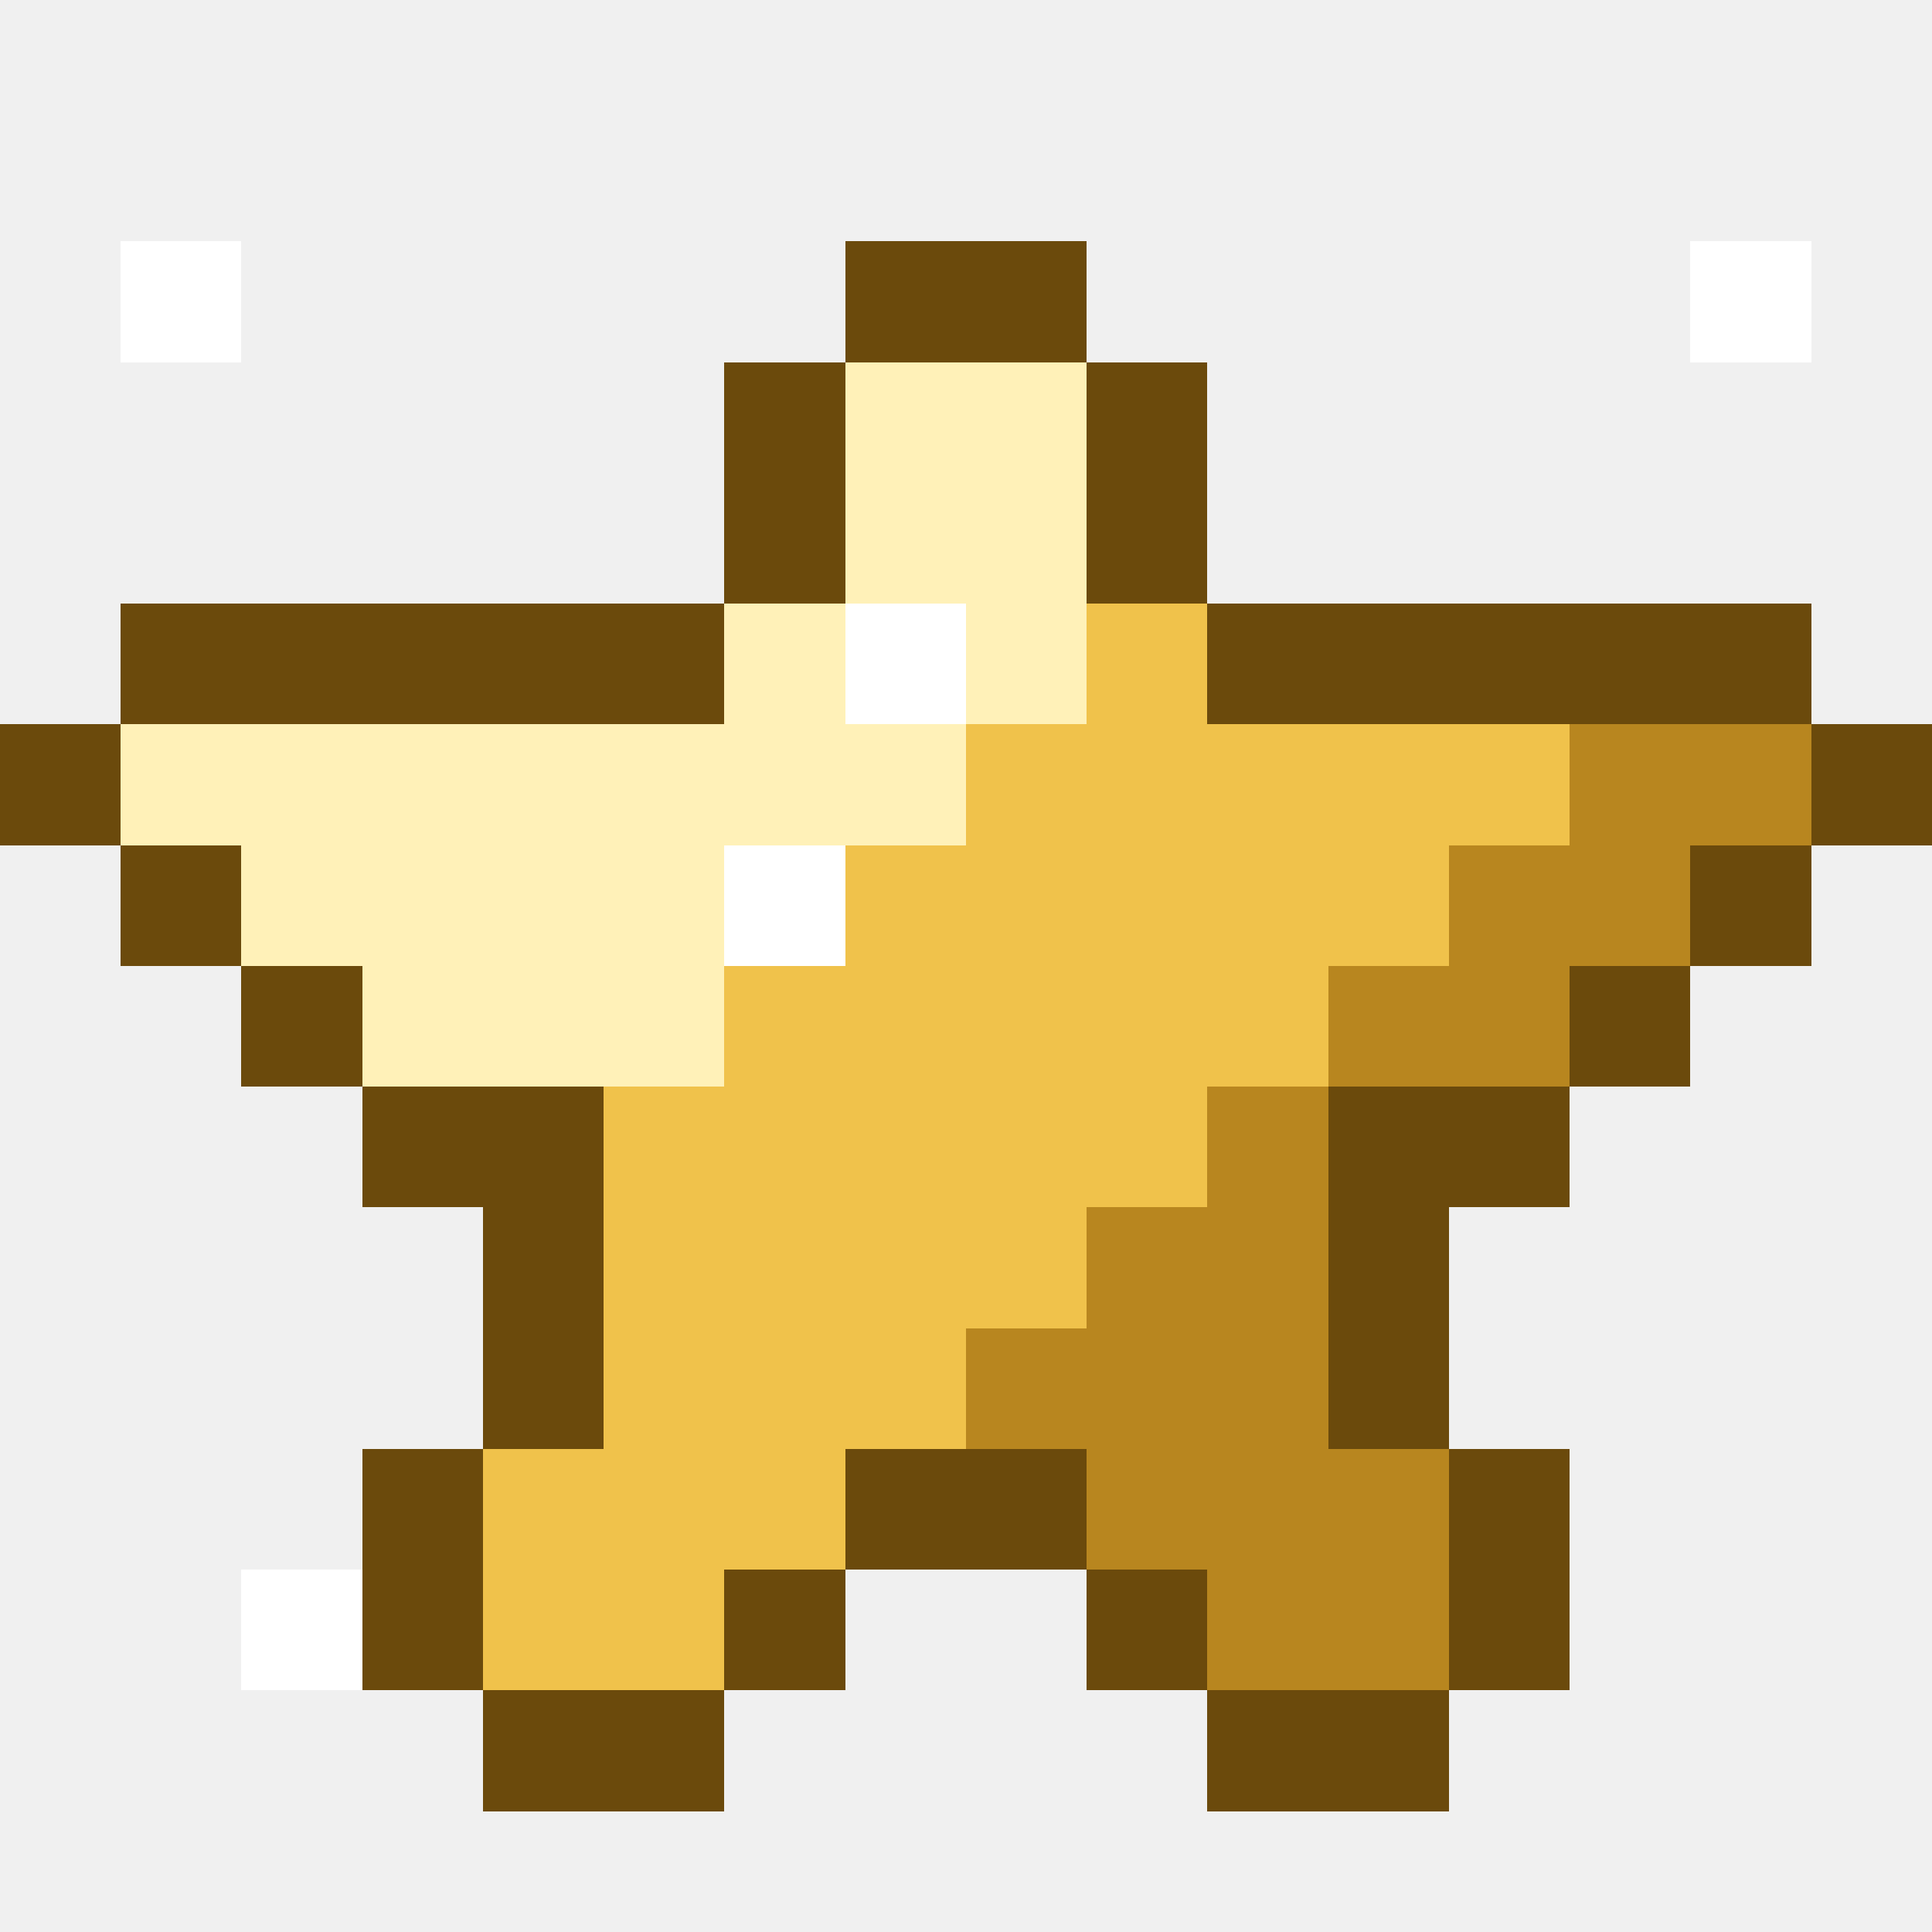
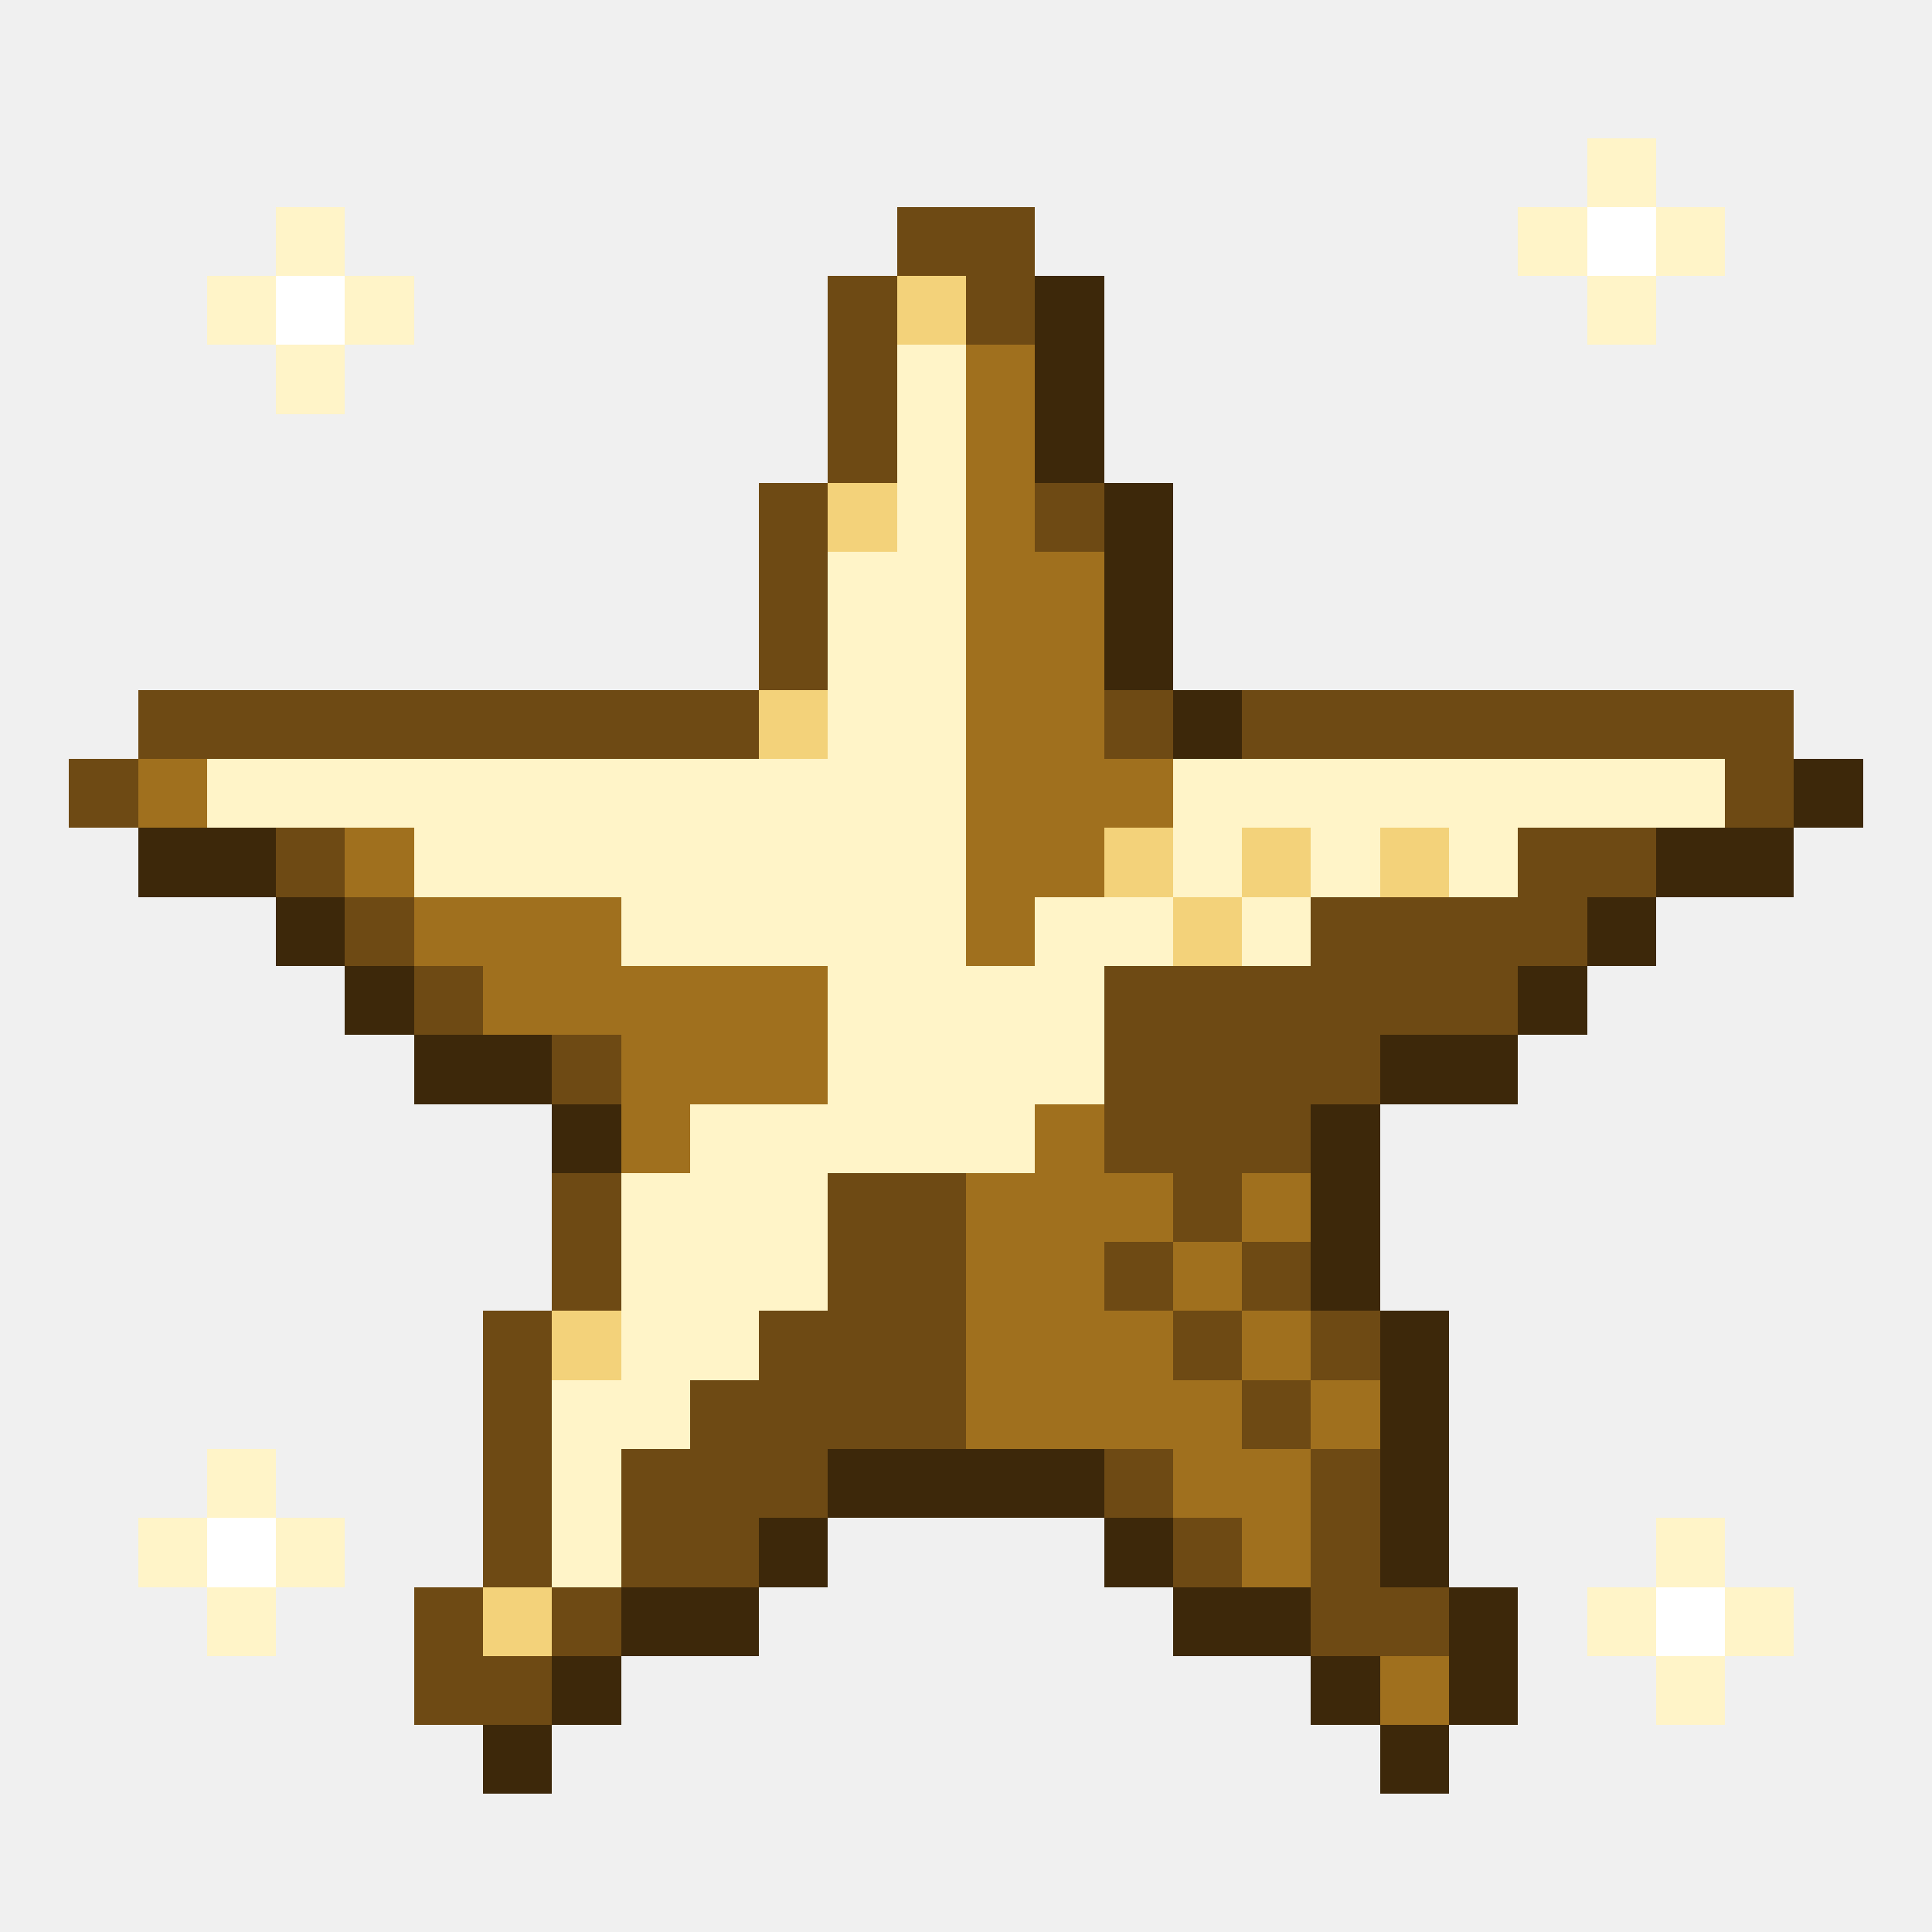
- <svg xmlns="http://www.w3.org/2000/svg" viewBox="0 0 16 16" width="128" height="128" shape-rendering="crispEdges">
-   <rect x="1" y="2" width="1" height="1" fill="#ffffff" class="px-sparkle px-d0" />
-   <rect x="7" y="2" width="2" height="1" fill="#6b4a0c" />
-   <rect x="14" y="2" width="1" height="1" fill="#ffffff" class="px-sparkle px-d1" />
-   <rect x="6" y="3" width="1" height="1" fill="#6b4a0c" />
-   <rect x="7" y="3" width="2" height="1" fill="#fff1b8" />
-   <rect x="9" y="3" width="1" height="1" fill="#6b4a0c" />
-   <rect x="6" y="4" width="1" height="1" fill="#6b4a0c" />
-   <rect x="7" y="4" width="2" height="1" fill="#fff1b8" />
-   <rect x="9" y="4" width="1" height="1" fill="#6b4a0c" />
-   <rect x="1" y="5" width="5" height="1" fill="#6b4a0c" />
-   <rect x="6" y="5" width="1" height="1" fill="#fff1b8" />
-   <rect x="7" y="5" width="1" height="1" fill="#ffffff" class="px-glint" />
-   <rect x="8" y="5" width="1" height="1" fill="#fff1b8" />
-   <rect x="9" y="5" width="1" height="1" fill="#f0c24b" />
-   <rect x="10" y="5" width="5" height="1" fill="#6b4a0c" />
-   <rect x="0" y="6" width="1" height="1" fill="#6b4a0c" />
-   <rect x="1" y="6" width="7" height="1" fill="#fff1b8" />
-   <rect x="8" y="6" width="5" height="1" fill="#f0c24b" />
-   <rect x="13" y="6" width="2" height="1" fill="#b8861f" />
-   <rect x="15" y="6" width="1" height="1" fill="#6b4a0c" />
-   <rect x="1" y="7" width="1" height="1" fill="#6b4a0c" />
-   <rect x="2" y="7" width="4" height="1" fill="#fff1b8" />
-   <rect x="6" y="7" width="1" height="1" fill="#ffffff" class="px-glint" />
-   <rect x="7" y="7" width="5" height="1" fill="#f0c24b" />
-   <rect x="12" y="7" width="2" height="1" fill="#b8861f" />
-   <rect x="14" y="7" width="1" height="1" fill="#6b4a0c" />
-   <rect x="2" y="8" width="1" height="1" fill="#6b4a0c" />
-   <rect x="3" y="8" width="3" height="1" fill="#fff1b8" />
-   <rect x="6" y="8" width="5" height="1" fill="#f0c24b" />
-   <rect x="11" y="8" width="2" height="1" fill="#b8861f" />
-   <rect x="13" y="8" width="1" height="1" fill="#6b4a0c" />
-   <rect x="3" y="9" width="2" height="1" fill="#6b4a0c" />
-   <rect x="5" y="9" width="5" height="1" fill="#f0c24b" />
-   <rect x="10" y="9" width="1" height="1" fill="#b8861f" />
-   <rect x="11" y="9" width="2" height="1" fill="#6b4a0c" />
-   <rect x="4" y="10" width="1" height="1" fill="#6b4a0c" />
-   <rect x="5" y="10" width="4" height="1" fill="#f0c24b" />
-   <rect x="9" y="10" width="2" height="1" fill="#b8861f" />
-   <rect x="11" y="10" width="1" height="1" fill="#6b4a0c" />
-   <rect x="4" y="11" width="1" height="1" fill="#6b4a0c" />
-   <rect x="5" y="11" width="3" height="1" fill="#f0c24b" />
-   <rect x="8" y="11" width="3" height="1" fill="#b8861f" />
-   <rect x="11" y="11" width="1" height="1" fill="#6b4a0c" />
-   <rect x="3" y="12" width="1" height="1" fill="#6b4a0c" />
-   <rect x="4" y="12" width="3" height="1" fill="#f0c24b" />
-   <rect x="7" y="12" width="2" height="1" fill="#6b4a0c" />
-   <rect x="9" y="12" width="3" height="1" fill="#b8861f" />
-   <rect x="12" y="12" width="1" height="1" fill="#6b4a0c" />
-   <rect x="2" y="13" width="1" height="1" fill="#ffffff" class="px-sparkle px-d2" />
-   <rect x="3" y="13" width="1" height="1" fill="#6b4a0c" />
-   <rect x="4" y="13" width="2" height="1" fill="#f0c24b" />
-   <rect x="6" y="13" width="1" height="1" fill="#6b4a0c" />
-   <rect x="9" y="13" width="1" height="1" fill="#6b4a0c" />
-   <rect x="10" y="13" width="2" height="1" fill="#b8861f" />
-   <rect x="12" y="13" width="1" height="1" fill="#6b4a0c" />
-   <rect x="4" y="14" width="2" height="1" fill="#6b4a0c" />
-   <rect x="10" y="14" width="2" height="1" fill="#6b4a0c" />
+ <svg xmlns="http://www.w3.org/2000/svg" viewBox="0 0 28 28" width="112" height="112" shape-rendering="crispEdges">
+   <rect x="13" y="14" width="1" height="1" fill="#fff4c8" />
+   <rect x="14" y="15" width="1" height="1" fill="#fff4c8" />
+   <rect x="23" y="2" width="1" height="1" fill="#fff4c8" class="px-sparkle px-d3" />
+   <rect x="4" y="3" width="1" height="1" fill="#fff4c8" class="px-sparkle px-d1" />
+   <rect x="13" y="3" width="2" height="1" fill="#6e4a14" />
+   <rect x="22" y="3" width="1" height="1" fill="#fff4c8" class="px-sparkle px-d3" />
+   <rect x="23" y="3" width="1" height="1" fill="#ffffff" class="px-sparkle px-d3" />
+   <rect x="24" y="3" width="1" height="1" fill="#fff4c8" class="px-sparkle px-d3" />
+   <rect x="3" y="4" width="1" height="1" fill="#fff4c8" class="px-sparkle px-d1" />
+   <rect x="4" y="4" width="1" height="1" fill="#ffffff" class="px-sparkle px-d1" />
+   <rect x="5" y="4" width="1" height="1" fill="#fff4c8" class="px-sparkle px-d1" />
+   <rect x="12" y="4" width="1" height="3" fill="#6e4a14" />
+   <rect x="13" y="4" width="1" height="1" fill="#f3d27a" />
+   <rect x="14" y="4" width="1" height="1" fill="#6e4a14" />
+   <rect x="15" y="4" width="1" height="3" fill="#3d280a" />
+   <rect x="23" y="4" width="1" height="1" fill="#fff4c8" class="px-sparkle px-d3" />
+   <rect x="4" y="5" width="1" height="1" fill="#fff4c8" class="px-sparkle px-d1" />
+   <rect x="13" y="5" width="1" height="3" fill="#fff4c8" />
+   <rect x="14" y="5" width="1" height="3" fill="#a0701e" />
+   <rect x="11" y="7" width="1" height="3" fill="#6e4a14" />
+   <rect x="12" y="7" width="1" height="1" fill="#f3d27a" />
+   <rect x="15" y="7" width="1" height="1" fill="#6e4a14" />
+   <rect x="16" y="7" width="1" height="3" fill="#3d280a" />
+   <rect x="12" y="8" width="2" height="3" fill="#fff4c8" />
+   <rect x="14" y="8" width="2" height="3" fill="#a0701e" />
+   <rect x="2" y="10" width="9" height="1" fill="#6e4a14" />
+   <rect x="11" y="10" width="1" height="1" fill="#f3d27a" />
+   <rect x="16" y="10" width="1" height="1" fill="#6e4a14" />
+   <rect x="17" y="10" width="1" height="1" fill="#3d280a" />
+   <rect x="18" y="10" width="8" height="1" fill="#6e4a14" />
+   <rect x="1" y="11" width="1" height="1" fill="#6e4a14" />
+   <rect x="2" y="11" width="1" height="1" fill="#a0701e" />
+   <rect x="3" y="11" width="11" height="1" fill="#fff4c8" />
+   <rect x="14" y="11" width="3" height="1" fill="#a0701e" />
+   <rect x="17" y="11" width="8" height="1" fill="#fff4c8" />
+   <rect x="25" y="11" width="1" height="1" fill="#6e4a14" />
+   <rect x="26" y="11" width="1" height="1" fill="#3d280a" />
+   <rect x="2" y="12" width="2" height="1" fill="#3d280a" />
+   <rect x="4" y="12" width="1" height="1" fill="#6e4a14" />
+   <rect x="5" y="12" width="1" height="1" fill="#a0701e" />
+   <rect x="6" y="12" width="8" height="1" fill="#fff4c8" />
+   <rect x="14" y="12" width="2" height="1" fill="#a0701e" />
+   <rect x="16" y="12" width="1" height="1" fill="#f3d27a" />
+   <rect x="17" y="12" width="1" height="1" fill="#fff4c8" />
+   <rect x="18" y="12" width="1" height="1" fill="#f3d27a" />
+   <rect x="19" y="12" width="1" height="1" fill="#fff4c8" />
+   <rect x="20" y="12" width="1" height="1" fill="#f3d27a" />
+   <rect x="21" y="12" width="1" height="1" fill="#fff4c8" />
+   <rect x="22" y="12" width="2" height="1" fill="#6e4a14" />
+   <rect x="24" y="12" width="2" height="1" fill="#3d280a" />
+   <rect x="4" y="13" width="1" height="1" fill="#3d280a" />
+   <rect x="5" y="13" width="1" height="1" fill="#6e4a14" />
+   <rect x="6" y="13" width="3" height="1" fill="#a0701e" />
+   <rect x="9" y="13" width="5" height="1" fill="#fff4c8" />
+   <rect x="14" y="13" width="1" height="1" fill="#a0701e" />
+   <rect x="15" y="13" width="2" height="1" fill="#fff4c8" />
+   <rect x="17" y="13" width="1" height="1" fill="#f3d27a" />
+   <rect x="18" y="13" width="1" height="1" fill="#fff4c8" />
+   <rect x="19" y="13" width="4" height="1" fill="#6e4a14" />
+   <rect x="23" y="13" width="1" height="1" fill="#3d280a" />
+   <rect x="5" y="14" width="1" height="1" fill="#3d280a" />
+   <rect x="6" y="14" width="1" height="1" fill="#6e4a14" />
+   <rect x="7" y="14" width="5" height="1" fill="#a0701e" />
+   <rect x="12" y="14" width="1" height="1" fill="#fff4c8" />
+   <rect x="13" y="14" width="1" height="1" fill="#fff4c8" class="px-glint px-d0" />
+   <rect x="14" y="14" width="2" height="1" fill="#fff4c8" />
+   <rect x="16" y="14" width="6" height="1" fill="#6e4a14" />
+   <rect x="22" y="14" width="1" height="1" fill="#3d280a" />
+   <rect x="6" y="15" width="2" height="1" fill="#3d280a" />
+   <rect x="8" y="15" width="1" height="1" fill="#6e4a14" />
+   <rect x="9" y="15" width="3" height="1" fill="#a0701e" />
+   <rect x="12" y="15" width="2" height="1" fill="#fff4c8" />
+   <rect x="14" y="15" width="1" height="1" fill="#fff4c8" class="px-glint px-d0" />
+   <rect x="15" y="15" width="1" height="1" fill="#fff4c8" />
+   <rect x="16" y="15" width="4" height="1" fill="#6e4a14" />
+   <rect x="20" y="15" width="2" height="1" fill="#3d280a" />
+   <rect x="8" y="16" width="1" height="1" fill="#3d280a" />
+   <rect x="9" y="16" width="1" height="1" fill="#a0701e" />
+   <rect x="10" y="16" width="5" height="1" fill="#fff4c8" />
+   <rect x="15" y="16" width="1" height="1" fill="#a0701e" />
+   <rect x="16" y="16" width="3" height="1" fill="#6e4a14" />
+   <rect x="19" y="16" width="1" height="3" fill="#3d280a" />
+   <rect x="8" y="17" width="1" height="2" fill="#6e4a14" />
+   <rect x="9" y="17" width="3" height="2" fill="#fff4c8" />
+   <rect x="12" y="17" width="2" height="2" fill="#6e4a14" />
+   <rect x="14" y="17" width="3" height="1" fill="#a0701e" />
+   <rect x="17" y="17" width="1" height="1" fill="#6e4a14" />
+   <rect x="18" y="17" width="1" height="1" fill="#a0701e" />
+   <rect x="14" y="18" width="2" height="1" fill="#a0701e" />
+   <rect x="16" y="18" width="1" height="1" fill="#6e4a14" />
+   <rect x="17" y="18" width="1" height="1" fill="#a0701e" />
+   <rect x="18" y="18" width="1" height="1" fill="#6e4a14" />
+   <rect x="7" y="19" width="1" height="4" fill="#6e4a14" />
+   <rect x="8" y="19" width="1" height="1" fill="#f3d27a" />
+   <rect x="9" y="19" width="2" height="1" fill="#fff4c8" />
+   <rect x="11" y="19" width="3" height="1" fill="#6e4a14" />
+   <rect x="14" y="19" width="3" height="1" fill="#a0701e" />
+   <rect x="17" y="19" width="1" height="1" fill="#6e4a14" />
+   <rect x="18" y="19" width="1" height="1" fill="#a0701e" />
+   <rect x="19" y="19" width="1" height="1" fill="#6e4a14" />
+   <rect x="20" y="19" width="1" height="4" fill="#3d280a" />
+   <rect x="8" y="20" width="2" height="1" fill="#fff4c8" />
+   <rect x="10" y="20" width="4" height="1" fill="#6e4a14" />
+   <rect x="14" y="20" width="4" height="1" fill="#a0701e" />
+   <rect x="18" y="20" width="1" height="1" fill="#6e4a14" />
+   <rect x="19" y="20" width="1" height="1" fill="#a0701e" />
+   <rect x="3" y="21" width="1" height="1" fill="#fff4c8" class="px-sparkle px-d0" />
+   <rect x="8" y="21" width="1" height="2" fill="#fff4c8" />
+   <rect x="9" y="21" width="3" height="1" fill="#6e4a14" />
+   <rect x="12" y="21" width="4" height="1" fill="#3d280a" />
+   <rect x="16" y="21" width="1" height="1" fill="#6e4a14" />
+   <rect x="17" y="21" width="2" height="1" fill="#a0701e" />
+   <rect x="19" y="21" width="1" height="2" fill="#6e4a14" />
+   <rect x="2" y="22" width="1" height="1" fill="#fff4c8" class="px-sparkle px-d0" />
+   <rect x="3" y="22" width="1" height="1" fill="#ffffff" class="px-sparkle px-d0" />
+   <rect x="4" y="22" width="1" height="1" fill="#fff4c8" class="px-sparkle px-d0" />
+   <rect x="9" y="22" width="2" height="1" fill="#6e4a14" />
+   <rect x="11" y="22" width="1" height="1" fill="#3d280a" />
+   <rect x="16" y="22" width="1" height="1" fill="#3d280a" />
+   <rect x="17" y="22" width="1" height="1" fill="#6e4a14" />
+   <rect x="18" y="22" width="1" height="1" fill="#a0701e" />
+   <rect x="24" y="22" width="1" height="1" fill="#fff4c8" class="px-sparkle px-d2" />
+   <rect x="3" y="23" width="1" height="1" fill="#fff4c8" class="px-sparkle px-d0" />
+   <rect x="6" y="23" width="1" height="1" fill="#6e4a14" />
+   <rect x="7" y="23" width="1" height="1" fill="#f3d27a" />
+   <rect x="8" y="23" width="1" height="1" fill="#6e4a14" />
+   <rect x="9" y="23" width="2" height="1" fill="#3d280a" />
+   <rect x="17" y="23" width="2" height="1" fill="#3d280a" />
+   <rect x="19" y="23" width="2" height="1" fill="#6e4a14" />
+   <rect x="21" y="23" width="1" height="2" fill="#3d280a" />
+   <rect x="23" y="23" width="1" height="1" fill="#fff4c8" class="px-sparkle px-d2" />
+   <rect x="24" y="23" width="1" height="1" fill="#ffffff" class="px-sparkle px-d2" />
+   <rect x="25" y="23" width="1" height="1" fill="#fff4c8" class="px-sparkle px-d2" />
+   <rect x="6" y="24" width="2" height="1" fill="#6e4a14" />
+   <rect x="8" y="24" width="1" height="1" fill="#3d280a" />
+   <rect x="19" y="24" width="1" height="1" fill="#3d280a" />
+   <rect x="20" y="24" width="1" height="1" fill="#a0701e" />
+   <rect x="24" y="24" width="1" height="1" fill="#fff4c8" class="px-sparkle px-d2" />
+   <rect x="7" y="25" width="1" height="1" fill="#3d280a" />
+   <rect x="20" y="25" width="1" height="1" fill="#3d280a" />
</svg>
